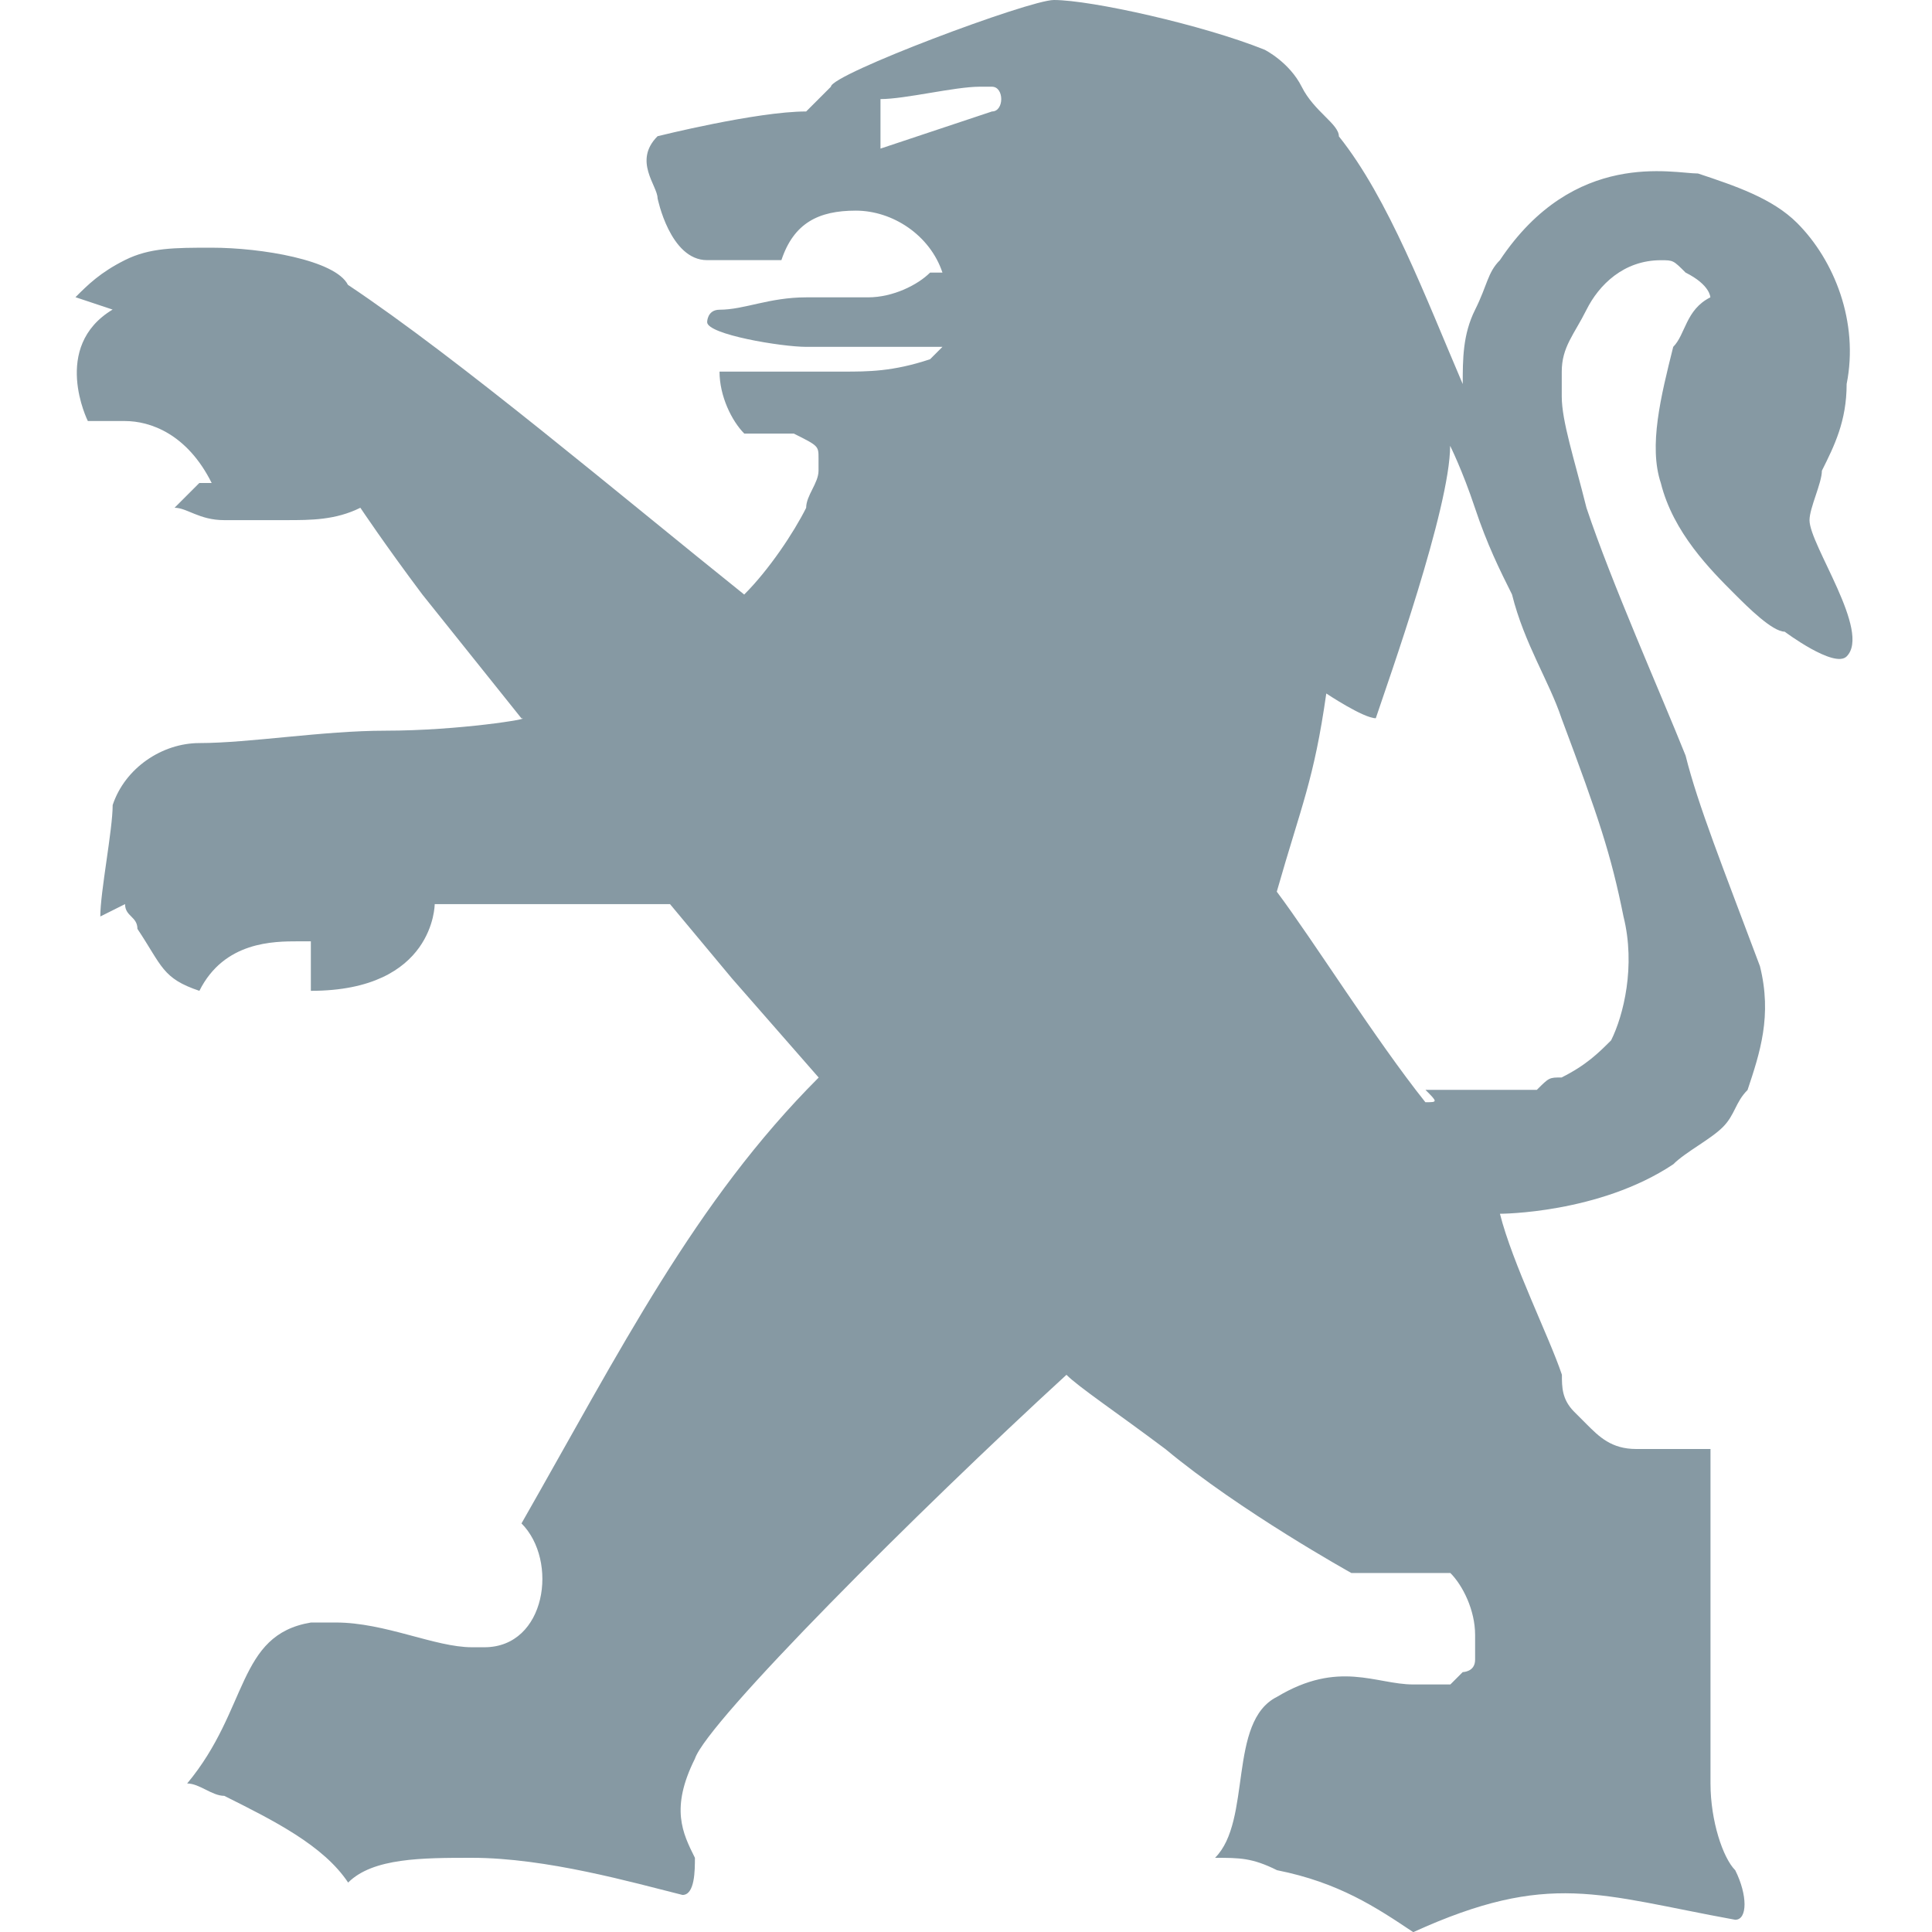
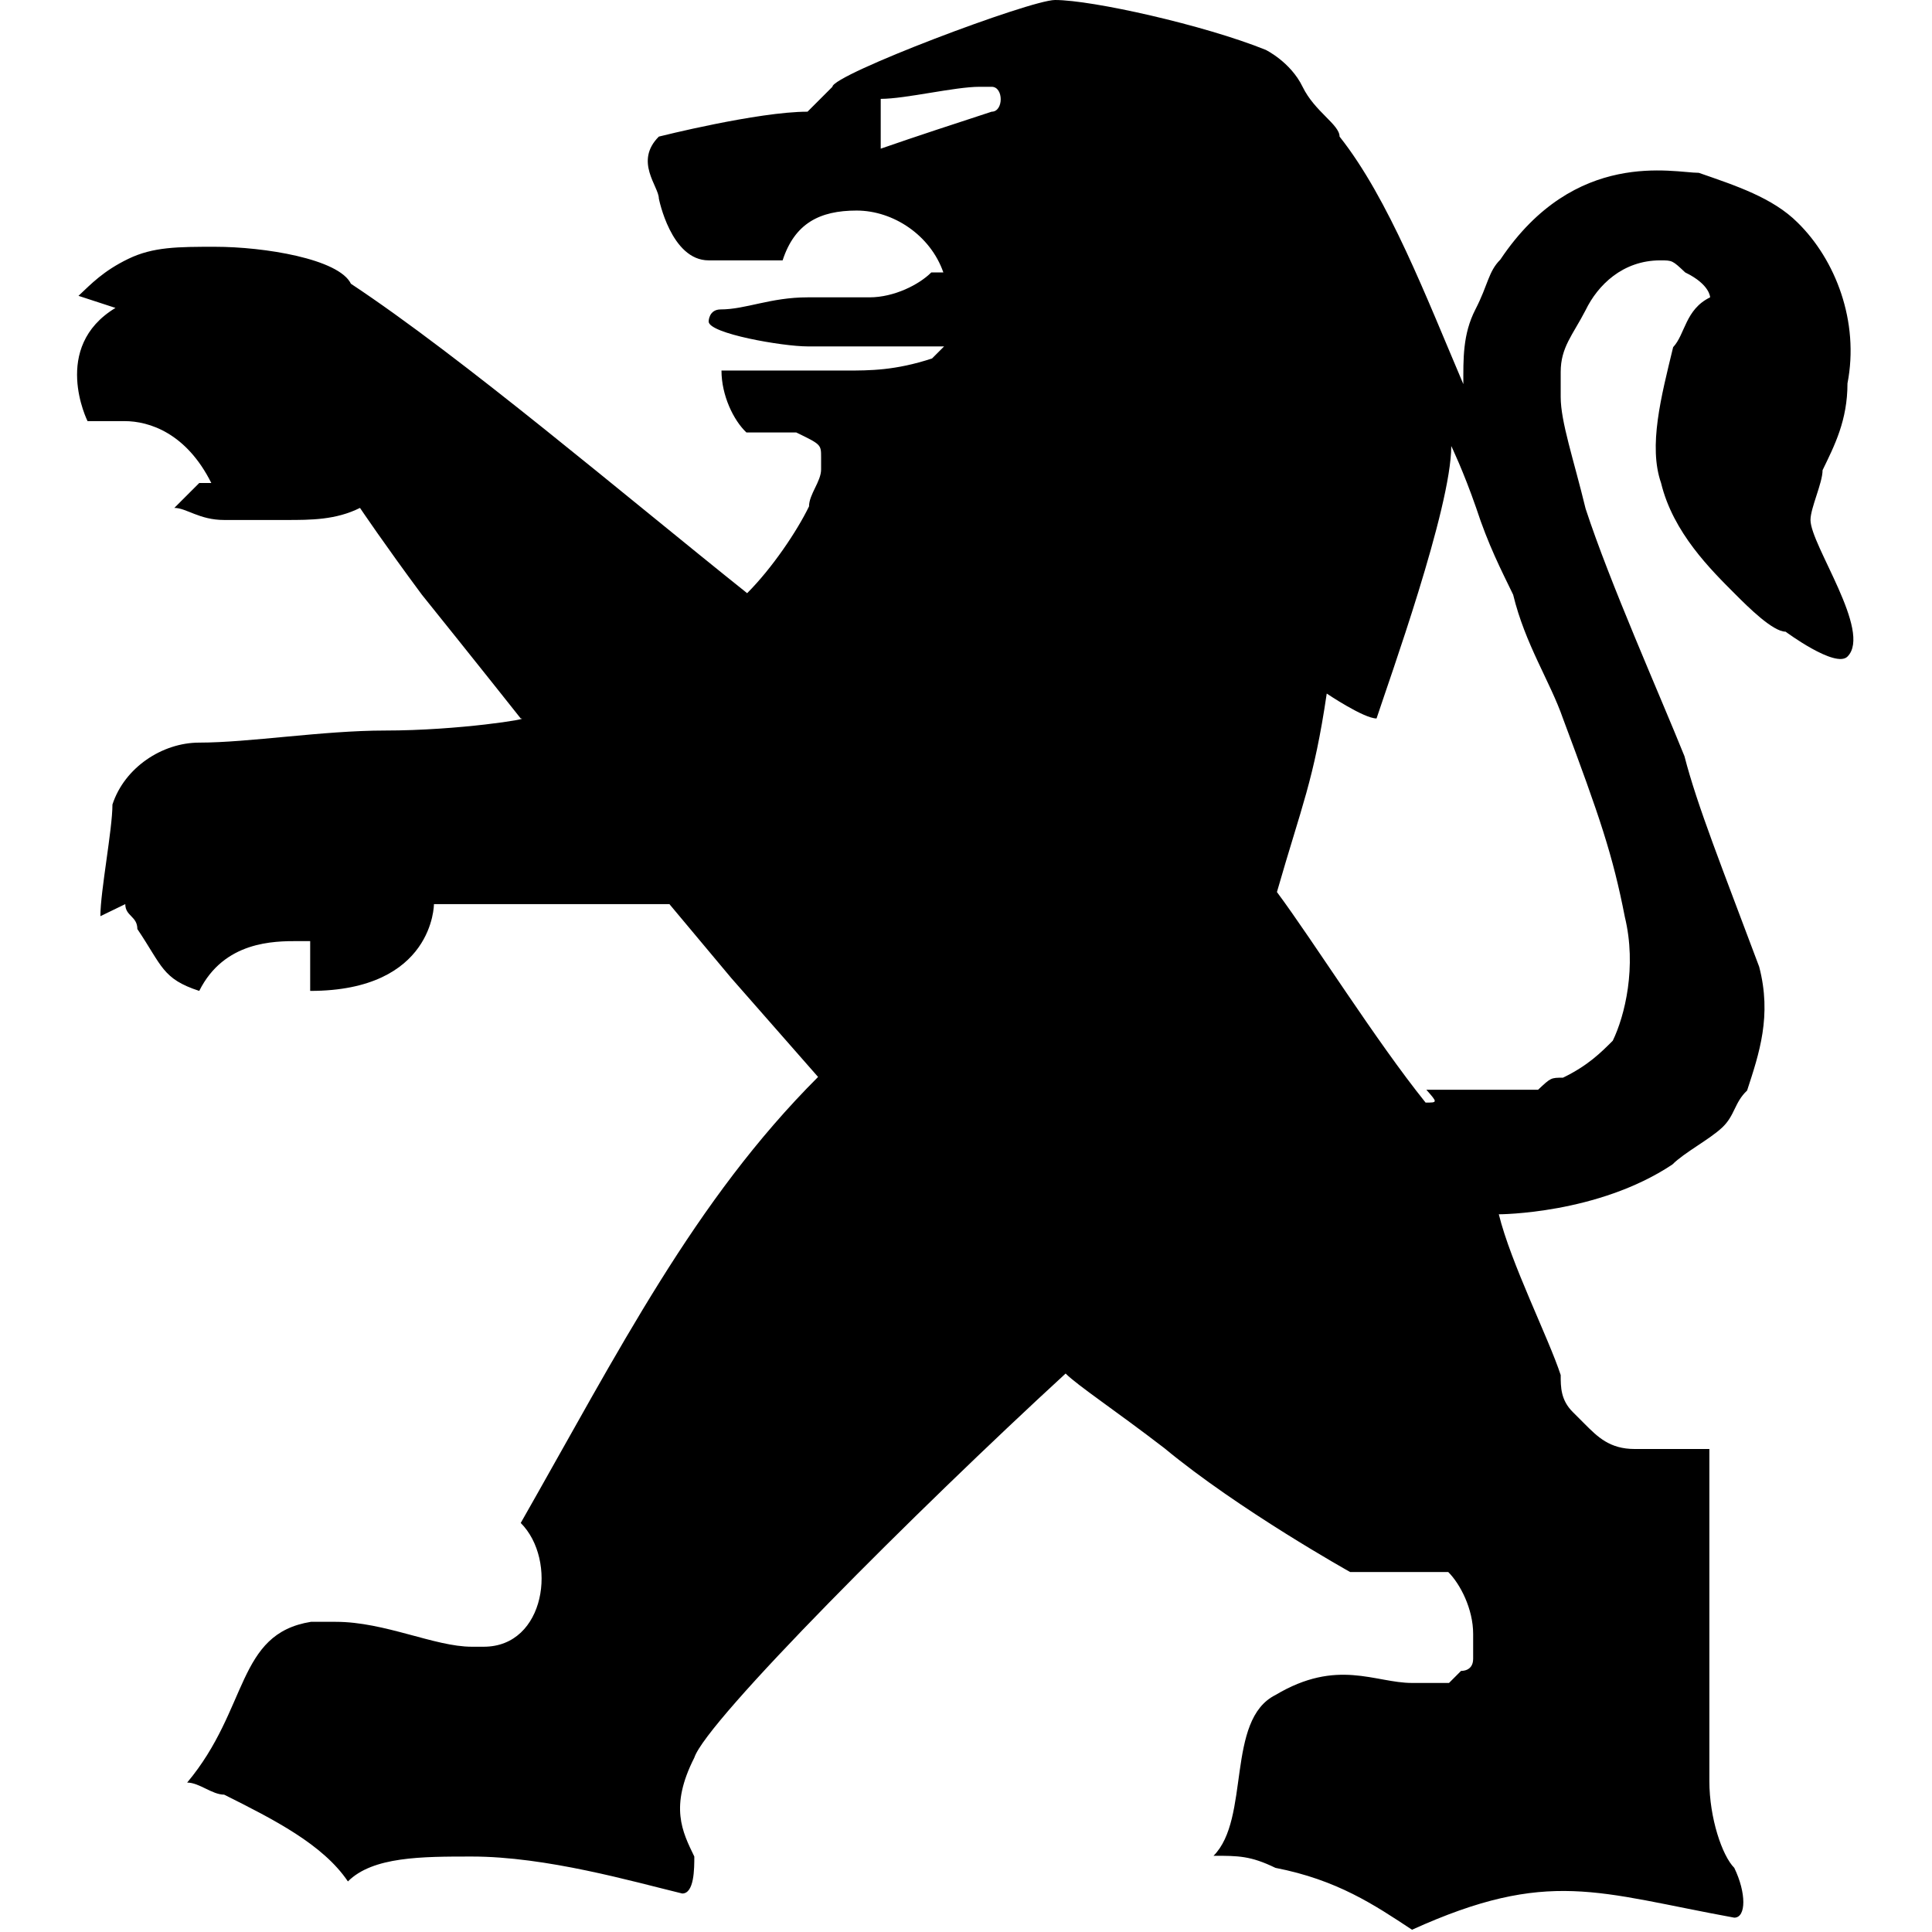
<svg xmlns="http://www.w3.org/2000/svg" version="1.1" id="Layer_1" x="0px" y="0px" viewBox="0 0 256 256" style="enable-background:new 0 0 256 256;" xml:space="preserve">
-   <style type="text/css">
- 	.st0{fill:#8699A3;}
- </style>
-   <path class="st0" d="M11.64,55.79c1.64,0,3.28,0,4.92,0l0,0c3.28,0,8.21,1.64,11.49,8.21h-1.64l-3.28,3.28  c1.64,0,3.28,1.64,6.56,1.64s6.56,0,8.21,0c3.28,0,6.56,0,9.85-1.64c0,0,3.28,4.92,8.21,11.49c6.56,8.21,13.13,16.41,13.13,16.41  c1.64,0-8.21,1.64-18.05,1.64c-8.21,0-18.05,1.64-24.62,1.64c-4.92,0-9.85,3.28-11.49,8.21c0,3.28-1.64,11.49-1.64,14.77l3.28-1.64  c0,1.64,1.64,1.64,1.64,3.28c3.28,4.92,3.28,6.56,8.21,8.21c3.28-6.56,9.85-6.56,13.13-6.56h1.64v6.56  c16.41,0,16.41-11.49,16.41-11.49h31.18l8.21,9.85l11.49,13.13c-16.41,16.41-26.26,36.1-39.38,59.08  c4.92,4.92,3.28,16.41-4.92,16.41c0,0,0,0-1.64,0c-4.92,0-11.49-3.28-18.05-3.28c-1.64,0-1.64,0-3.28,0  c-9.85,1.64-8.21,11.49-16.41,21.33c1.64,0,3.28,1.64,4.92,1.64c6.56,3.28,13.13,6.56,16.41,11.49c3.28-3.28,9.85-3.28,16.41-3.28  c9.85,0,21.33,3.28,27.9,4.92l0,0c1.64,0,1.64-3.28,1.64-4.92c-1.64-3.28-3.28-6.56,0-13.13c1.64-4.92,29.54-32.82,49.23-50.87l0,0  l0,0c1.64,1.64,6.56,4.92,13.13,9.85c9.85,8.21,24.62,16.41,24.62,16.41h3.28c1.64,0,3.28,0,3.28,0h1.64c0,0,0,0,1.64,0h1.64  c0,0,0,0,1.64,0l0,0c1.64,1.64,3.28,4.92,3.28,8.21c0,1.64,0,1.64,0,3.28c0,1.64-1.64,1.64-1.64,1.64l0,0l-1.64,1.64l0,0h-1.64l0,0  c-1.64,0-1.64,0-3.28,0c-4.92,0-9.85-3.28-18.05,1.64c-6.56,3.28-3.28,16.41-8.21,21.33c3.28,0,4.92,0,8.21,1.64  c8.21,1.64,13.13,4.92,18.05,8.21c18.05-8.21,24.62-4.92,42.67-1.64c1.64,0,1.64-3.28,0-6.56c-1.64-1.64-3.28-6.56-3.28-11.49  v-11.49v-27.9V192l0,0l0,0c-3.28,0-6.56,0-9.85,0s-4.92-1.64-6.56-3.28l0,0l-1.64-1.64l0,0c-1.64-1.64-1.64-3.28-1.64-4.92  c-1.64-4.92-6.56-14.77-8.21-21.33c0,0,13.13,0,22.97-6.56c1.64-1.64,4.92-3.28,6.56-4.92c1.64-1.64,1.64-3.28,3.28-4.92  c1.64-4.92,3.28-9.85,1.64-16.41c-4.92-13.13-8.21-21.33-9.85-27.9c-3.28-8.21-9.85-22.97-13.13-32.82  c-1.64-6.56-3.28-11.49-3.28-14.77c0-1.64,0-1.64,0-3.28l0,0c0-3.28,1.64-4.92,3.28-8.21c1.64-3.28,4.92-6.56,9.85-6.56  c1.64,0,1.64,0,3.28,1.64c3.28,1.64,3.28,3.28,3.28,3.28c-3.28,1.64-3.28,4.92-4.92,6.56c-1.64,6.56-3.28,13.13-1.64,18.05  c1.64,6.56,6.56,11.49,9.85,14.77c1.64,1.64,4.92,4.92,6.56,4.92c0,0,6.56,4.92,8.21,3.28c3.28-3.28-4.92-14.77-4.92-18.05  c0-1.64,1.64-4.92,1.64-6.56c1.64-3.28,3.28-6.56,3.28-11.49c1.64-8.21-1.64-16.41-6.56-21.33c-3.28-3.28-8.21-4.92-13.13-6.56  c-3.28,0-16.41-3.28-26.26,11.49c-1.64,1.64-1.64,3.28-3.28,6.56s-1.64,6.56-1.64,9.85c-4.92-11.49-9.85-24.62-16.41-32.82  c0-1.64-3.28-3.28-4.92-6.56c-1.64-3.28-4.92-4.92-4.92-4.92C159.33,3.28,144.56,0,139.64,0l0,0l0,0c-3.28,0-29.54,9.85-29.54,11.49  l-3.28,3.28c-6.56,0-19.69,3.28-19.69,3.28c-3.28,3.28,0,6.56,0,8.21c0,0,1.64,8.21,6.56,8.21h1.64h8.21  c1.64-4.92,4.92-6.56,9.85-6.56s9.85,3.28,11.49,8.21h-1.64c-1.64,1.64-4.92,3.28-8.21,3.28c-1.64,0-1.64,0-3.28,0l0,0  c-1.64,0-3.28,0-4.92,0c-4.92,0-8.21,1.64-11.49,1.64c-1.64,0-1.64,1.64-1.64,1.64c0,1.64,9.85,3.28,13.13,3.28  c3.28,0,6.56,0,11.49,0c1.64,0,3.28,0,6.56,0l-1.64,1.64c-4.92,1.64-8.21,1.64-11.49,1.64h-9.85h-6.56c0,3.28,1.64,6.56,3.28,8.21  h6.56c3.28,1.64,3.28,1.64,3.28,3.28v1.64c0,1.64-1.64,3.28-1.64,4.92c-1.64,3.28-4.92,8.21-8.21,11.49  C82.21,65.64,60.87,47.59,46.1,37.74c-1.64-3.28-11.49-4.92-18.05-4.92c-4.92,0-8.21,0-11.49,1.64s-4.92,3.28-6.56,4.92l4.92,1.64  C6.72,45.95,11.64,55.79,11.64,55.79z M129.79,14.77L129.79,14.77L129.79,14.77z M188.87,146.05L188.87,146.05L188.87,146.05  c-6.56-8.21-14.77-21.33-19.69-27.9c3.28-11.49,4.92-14.77,6.56-26.26c0,0,4.92,3.28,6.56,3.28l0,0l0,0l0,0l0,0  c1.64-4.92,9.85-27.9,9.85-36.1c0,0,1.64,3.28,3.28,8.21c1.64,4.92,3.28,8.21,4.92,11.49c1.64,6.56,4.92,11.49,6.56,16.41  c4.92,13.13,6.56,18.05,8.21,26.26c1.64,6.56,0,13.13-1.64,16.41c-1.64,1.64-3.28,3.28-6.56,4.92l0,0c-1.64,0-1.64,0-3.28,1.64l0,0  H202c0,0,0,0-1.64,0c-1.64,0-1.64,0-3.28,0h-1.64h-1.64c-1.64,0-1.64,0-3.28,0l0,0h-1.64C190.51,146.05,190.51,146.05,188.87,146.05  z M116.67,19.69c0-1.64,0-3.28,0-6.56c3.28,0,9.85-1.64,13.13-1.64h1.64c1.64,0,1.64,3.28,0,3.28  C126.51,16.41,121.59,18.05,116.67,19.69L116.67,19.69z" />
+   <path d="M11.6,55.8c1.6,0,3.3,0,4.9,0l0,0c3.3,0,8.2,1.6,11.5,8.2h-1.6l-3.3,3.3c1.6,0,3.3,1.6,6.6,1.6s6.6,0,8.2,0  c3.3,0,6.6,0,9.8-1.6c0,0,3.3,4.9,8.2,11.5c6.6,8.2,13.1,16.4,13.1,16.4c1.6,0-8.2,1.6-18,1.6c-8.2,0-18,1.6-24.6,1.6  c-4.9,0-9.9,3.3-11.5,8.2c0,3.3-1.6,11.5-1.6,14.8l3.3-1.6c0,1.6,1.6,1.6,1.6,3.3c3.3,4.9,3.3,6.6,8.2,8.2c3.3-6.6,9.9-6.6,13.1-6.6  h1.6v6.6c16.4,0,16.4-11.5,16.4-11.5h31.2l8.2,9.8l11.5,13.1c-16.4,16.4-26.3,36.1-39.4,59.1c4.9,4.9,3.3,16.4-4.9,16.4  c0,0,0,0-1.6,0c-4.9,0-11.5-3.3-18-3.3c-1.6,0-1.6,0-3.3,0c-9.9,1.6-8.2,11.5-16.4,21.3c1.6,0,3.3,1.6,4.9,1.6  c6.6,3.3,13.1,6.6,16.4,11.5c3.3-3.3,9.8-3.3,16.4-3.3c9.9,0,21.3,3.3,27.9,4.9l0,0c1.6,0,1.6-3.3,1.6-4.9c-1.6-3.3-3.3-6.6,0-13.1  c1.6-4.9,29.5-32.8,49.2-50.9l0,0l0,0c1.6,1.6,6.6,4.9,13.1,9.9c9.9,8.2,24.6,16.4,24.6,16.4h3.3c1.6,0,3.3,0,3.3,0h1.6  c0,0,0,0,1.6,0h1.6c0,0,0,0,1.6,0l0,0c1.6,1.6,3.3,4.9,3.3,8.2c0,1.6,0,1.6,0,3.3s-1.6,1.6-1.6,1.6l0,0l-1.6,1.6l0,0h-1.6l0,0  c-1.6,0-1.6,0-3.3,0c-4.9,0-9.9-3.3-18.1,1.6c-6.6,3.3-3.3,16.4-8.2,21.3c3.3,0,4.9,0,8.2,1.6c8.2,1.6,13.1,4.9,18.1,8.2  c18.1-8.2,24.6-4.9,42.7-1.6c1.6,0,1.6-3.3,0-6.6c-1.6-1.6-3.3-6.6-3.3-11.5v-11.5v-27.9V192l0,0l0,0c-3.3,0-6.6,0-9.9,0  s-4.9-1.6-6.6-3.3l0,0l-1.6-1.6l0,0c-1.6-1.6-1.6-3.3-1.6-4.9c-1.6-4.9-6.6-14.8-8.2-21.3c0,0,13.1,0,23-6.6  c1.6-1.6,4.9-3.3,6.6-4.9s1.6-3.3,3.3-4.9c1.6-4.9,3.3-9.9,1.6-16.4c-4.9-13.1-8.2-21.3-9.9-27.9c-3.3-8.2-9.9-23-13.1-32.8  c-1.6-6.6-3.3-11.5-3.3-14.8c0-1.6,0-1.6,0-3.3l0,0c0-3.3,1.6-4.9,3.3-8.2c1.6-3.3,4.9-6.6,9.9-6.6c1.6,0,1.6,0,3.3,1.6  c3.3,1.6,3.3,3.3,3.3,3.3c-3.3,1.6-3.3,4.9-4.9,6.6c-1.6,6.6-3.3,13.1-1.6,18c1.6,6.6,6.6,11.5,9.9,14.8c1.6,1.6,4.9,4.9,6.6,4.9  c0,0,6.6,4.9,8.2,3.3c3.3-3.3-4.9-14.8-4.9-18.1c0-1.6,1.6-4.9,1.6-6.6c1.6-3.3,3.3-6.6,3.3-11.5c1.6-8.2-1.6-16.4-6.6-21.3  c-3.3-3.3-8.2-4.9-13.1-6.6c-3.3,0-16.4-3.3-26.3,11.5c-1.6,1.6-1.6,3.3-3.3,6.6s-1.6,6.6-1.6,9.9c-4.9-11.5-9.9-24.6-16.4-32.8  c0-1.6-3.3-3.3-4.9-6.6s-4.9-4.9-4.9-4.9c-8.2-3.3-23-6.6-27.9-6.6l0,0l0,0c-3.3,0-29.5,9.9-29.5,11.5l-3.3,3.3  c-6.6,0-19.7,3.3-19.7,3.3c-3.3,3.3,0,6.6,0,8.2c0,0,1.6,8.2,6.6,8.2h1.6h8.2c1.6-4.9,4.9-6.6,9.8-6.6s9.8,3.3,11.5,8.2h-1.6  c-1.6,1.6-4.9,3.3-8.2,3.3c-1.6,0-1.6,0-3.3,0l0,0c-1.6,0-3.3,0-4.9,0c-4.9,0-8.2,1.6-11.5,1.6c-1.6,0-1.6,1.6-1.6,1.6  c0,1.6,9.8,3.3,13.1,3.3s6.6,0,11.5,0c1.6,0,3.3,0,6.6,0l-1.6,1.6c-4.9,1.6-8.2,1.6-11.5,1.6h-9.8h-6.6c0,3.3,1.6,6.6,3.3,8.2h6.6  c3.3,1.6,3.3,1.6,3.3,3.3v1.6c0,1.6-1.6,3.3-1.6,4.9c-1.6,3.3-4.9,8.2-8.2,11.5c-16.4-13.1-37.7-31.2-52.5-41  c-1.6-3.3-11.5-4.9-18-4.9c-4.9,0-8.2,0-11.5,1.6s-4.9,3.3-6.6,4.9l4.9,1.6C6.7,46,11.6,55.8,11.6,55.8z M129.8,14.8L129.8,14.8  L129.8,14.8z M188.9,146.1L188.9,146.1L188.9,146.1c-6.6-8.2-14.8-21.3-19.7-27.9c3.3-11.5,4.9-14.8,6.6-26.3c0,0,4.9,3.3,6.6,3.3  l0,0l0,0l0,0l0,0c1.6-4.9,9.9-27.9,9.9-36.1c0,0,1.6,3.3,3.3,8.2c1.6,4.9,3.3,8.2,4.9,11.5c1.6,6.6,4.9,11.5,6.6,16.4  c4.9,13.1,6.6,18.1,8.2,26.3c1.6,6.6,0,13.1-1.6,16.4c-1.6,1.6-3.3,3.3-6.6,4.9l0,0c-1.6,0-1.6,0-3.3,1.6l0,0H202c0,0,0,0-1.6,0  s-1.6,0-3.3,0h-1.6h-1.6c-1.6,0-1.6,0-3.3,0l0,0h-1.6C190.5,146.1,190.5,146.1,188.9,146.1z M116.7,19.7c0-1.6,0-3.3,0-6.6  c3.3,0,9.8-1.6,13.1-1.6h1.6c1.6,0,1.6,3.3,0,3.3C126.5,16.4,121.6,18,116.7,19.7L116.7,19.7z" />
</svg>
